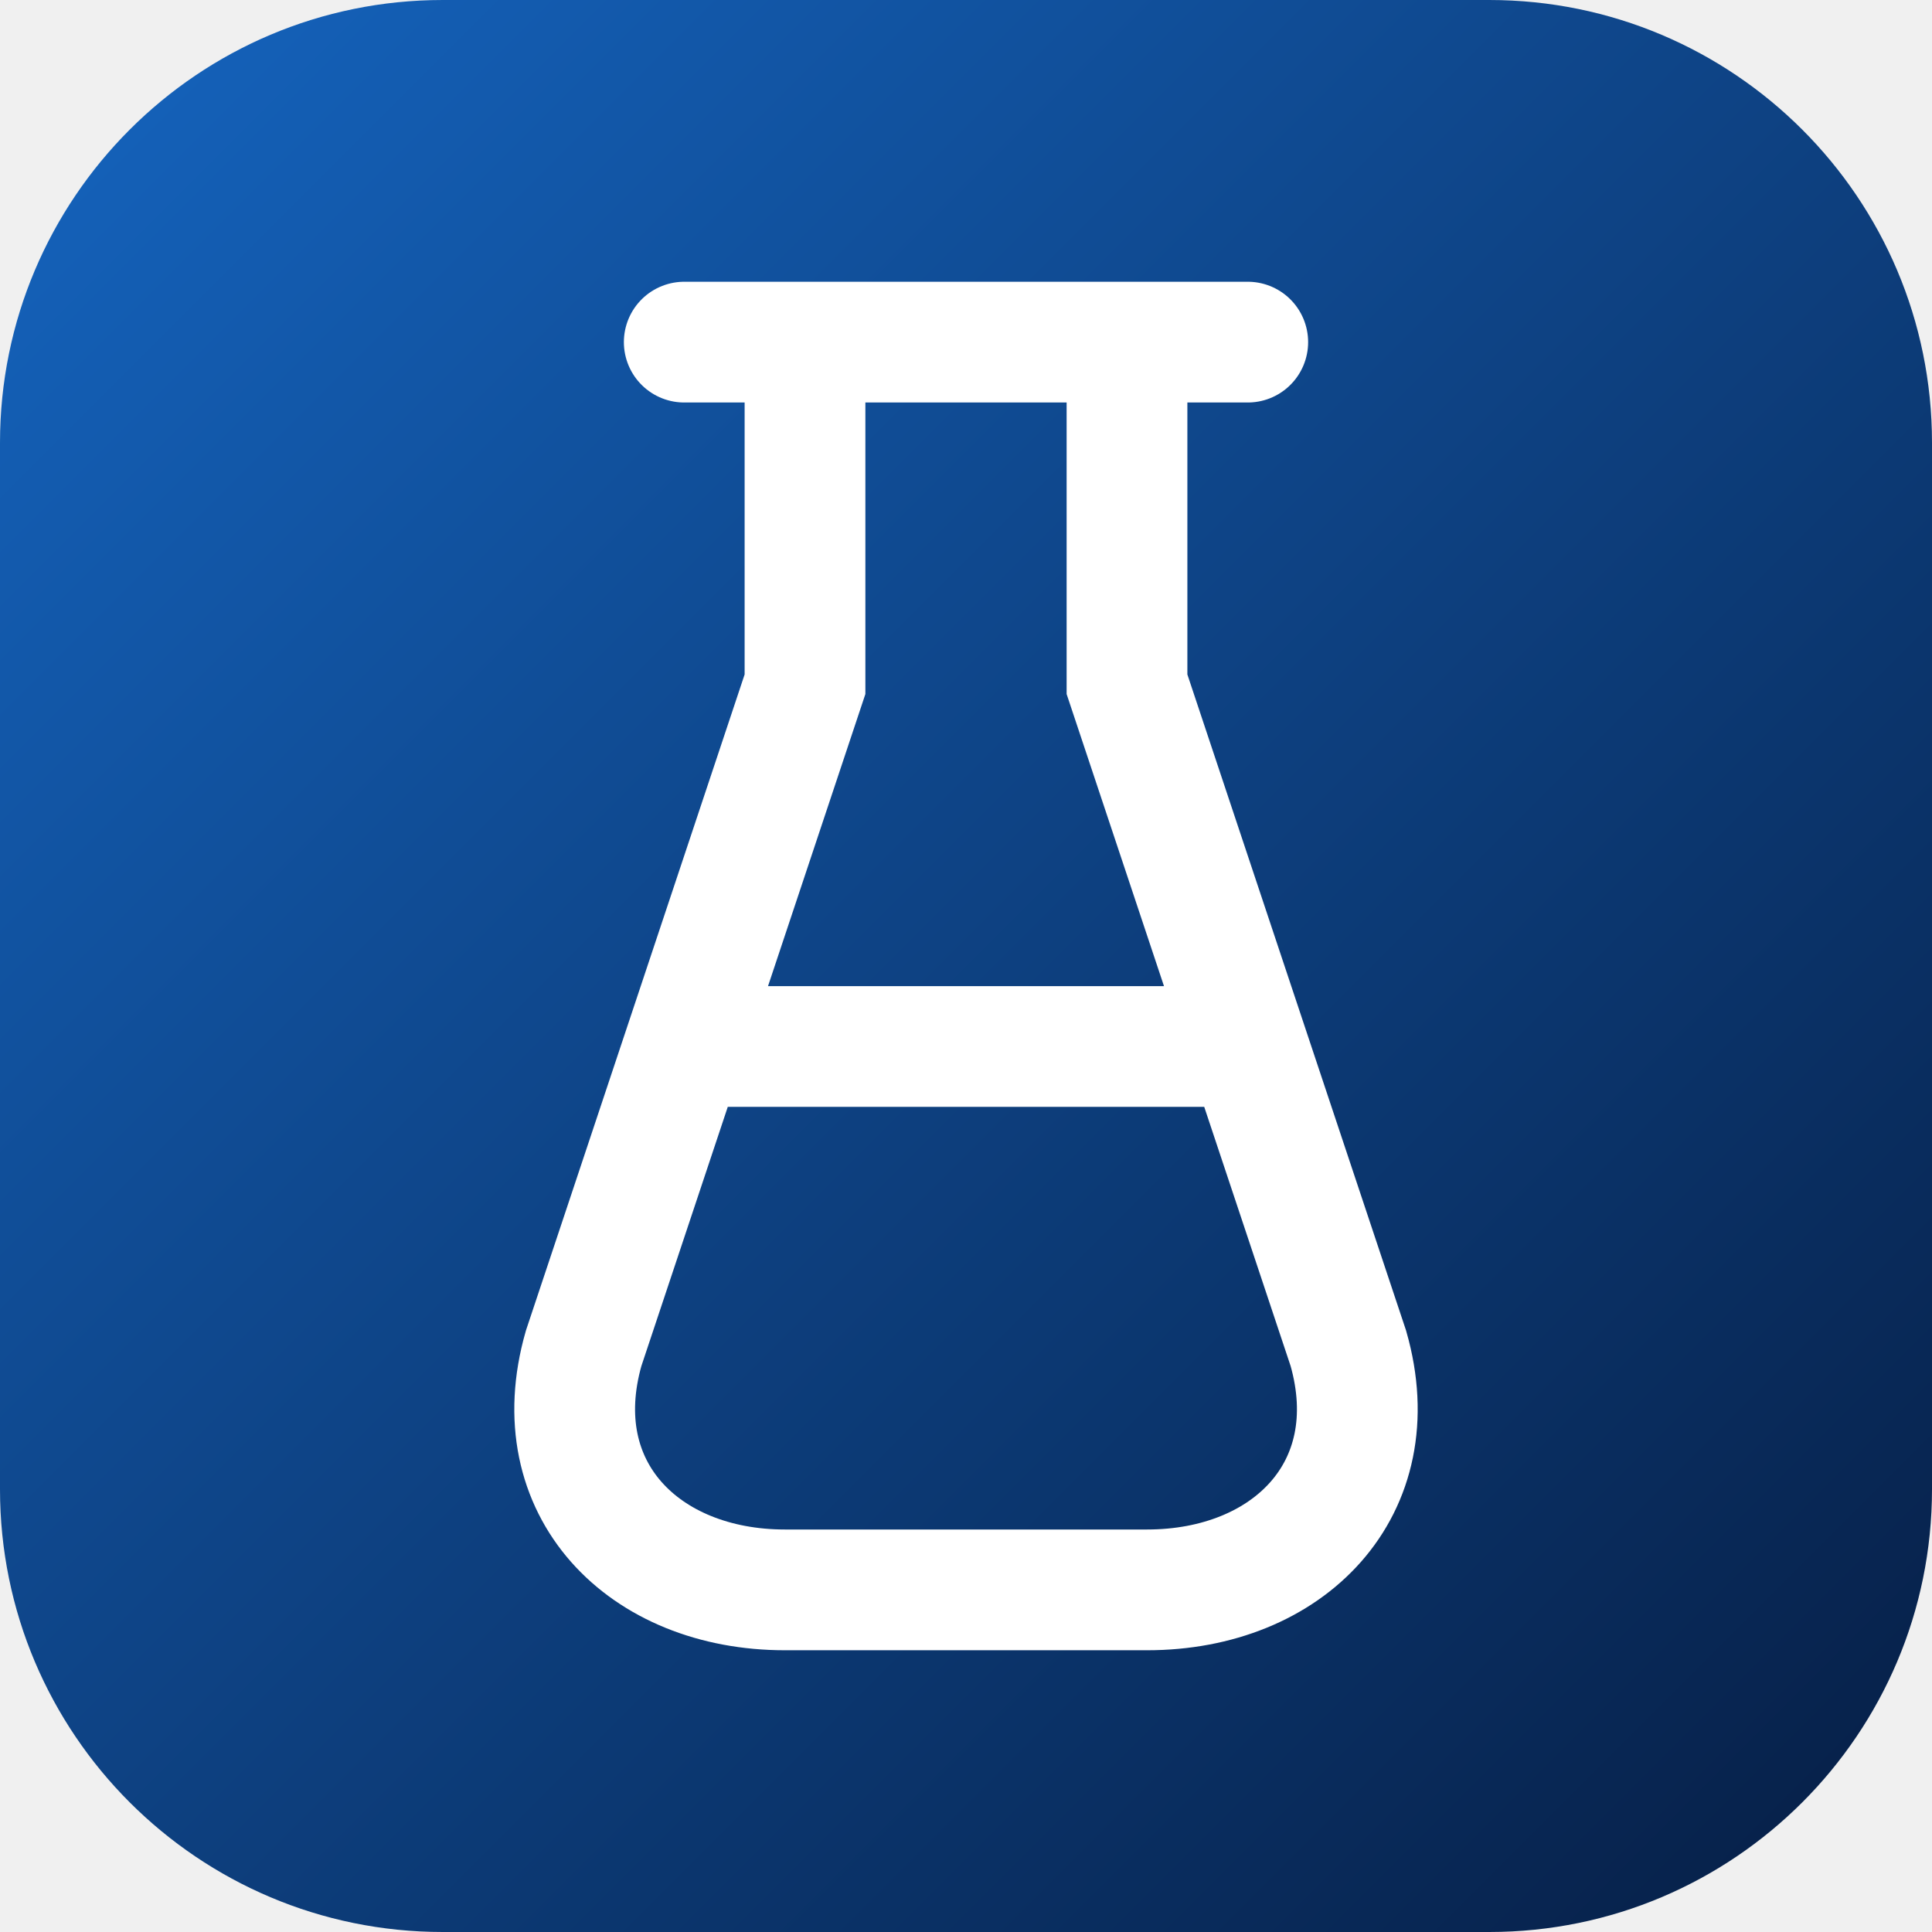
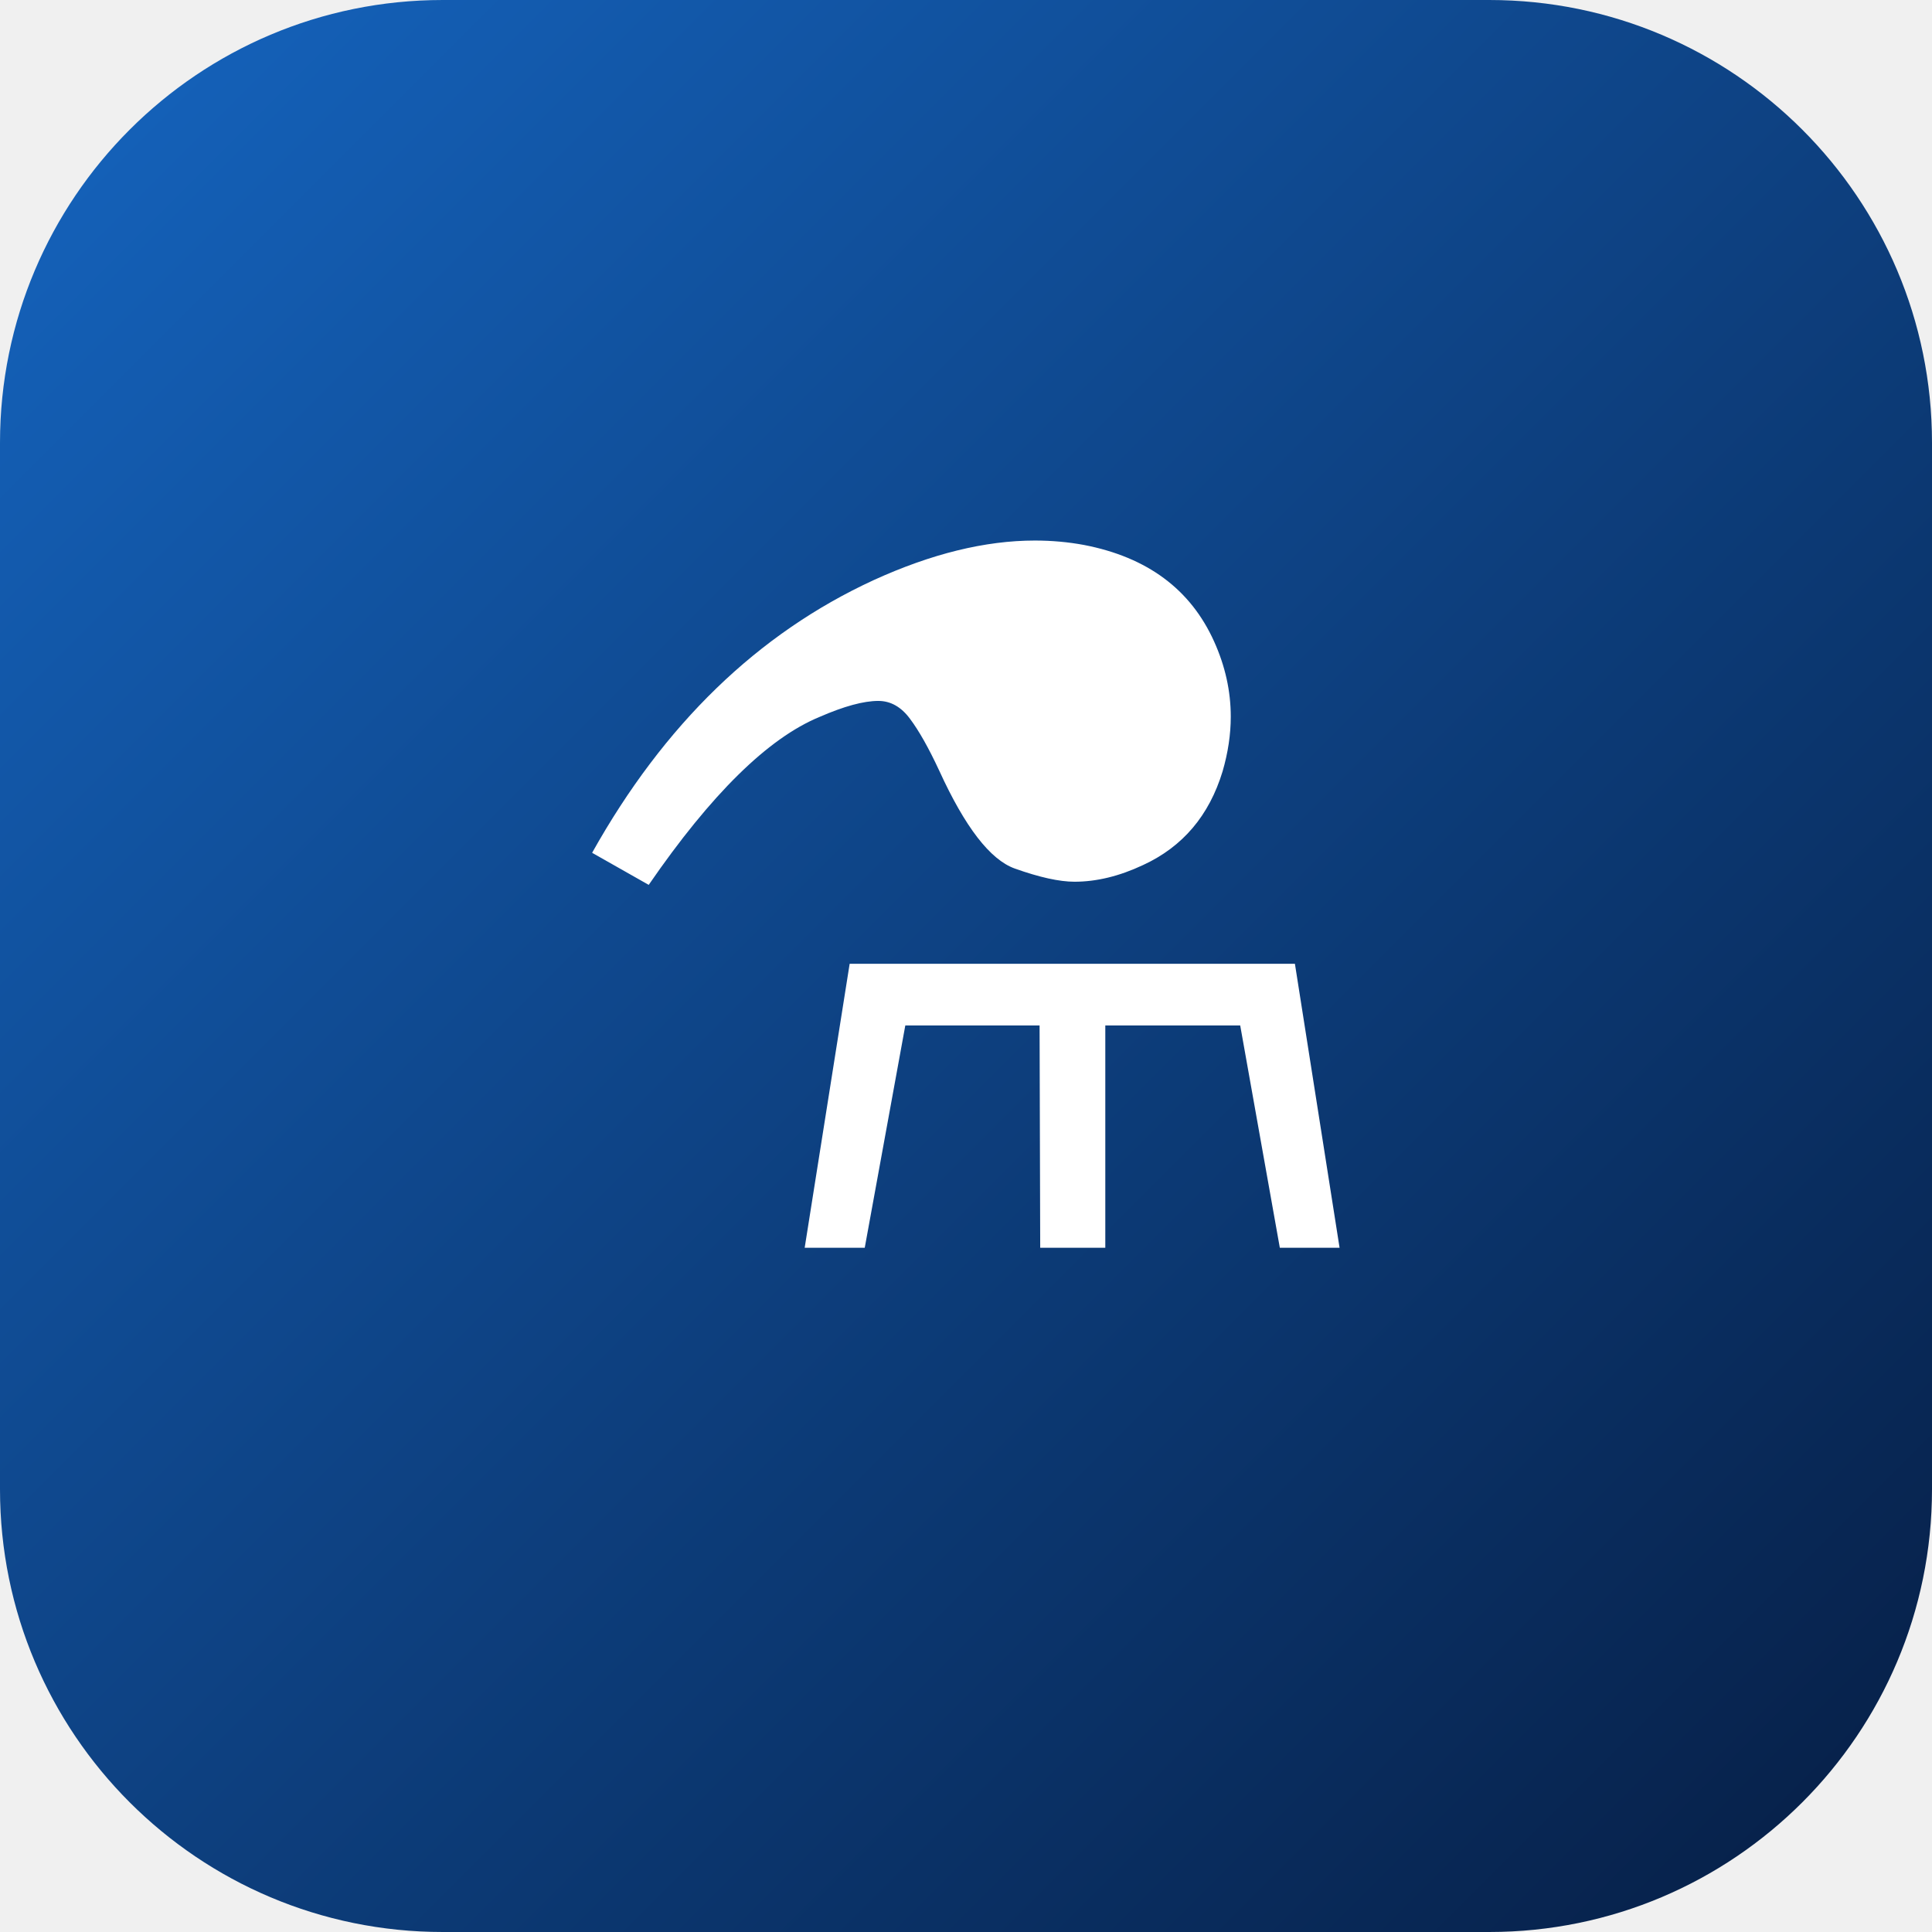
<svg xmlns="http://www.w3.org/2000/svg" viewBox="0 0 96 96">
  <defs>
    <linearGradient id="g" x2="1" y2="1">
      <stop stop-color="#1565c0" />
      <stop offset="1" stop-color="#061d43" />
    </linearGradient>
  </defs>
  <rect width="96" height="96" rx="22" fill="url(#g)" />
-   <path d="M34 17h28M40 17v17L29 67c-2 7 3 12 10 12h18c7 0 12-5 10-12L56 34V17M34 52h28" fill="none" stroke="#fff" stroke-width="6" stroke-linecap="round" />
+   <text x="48" y="62" text-anchor="middle" font-size="48" font-family="Arial,sans-serif" fill="white">⚗</text>
</svg>
